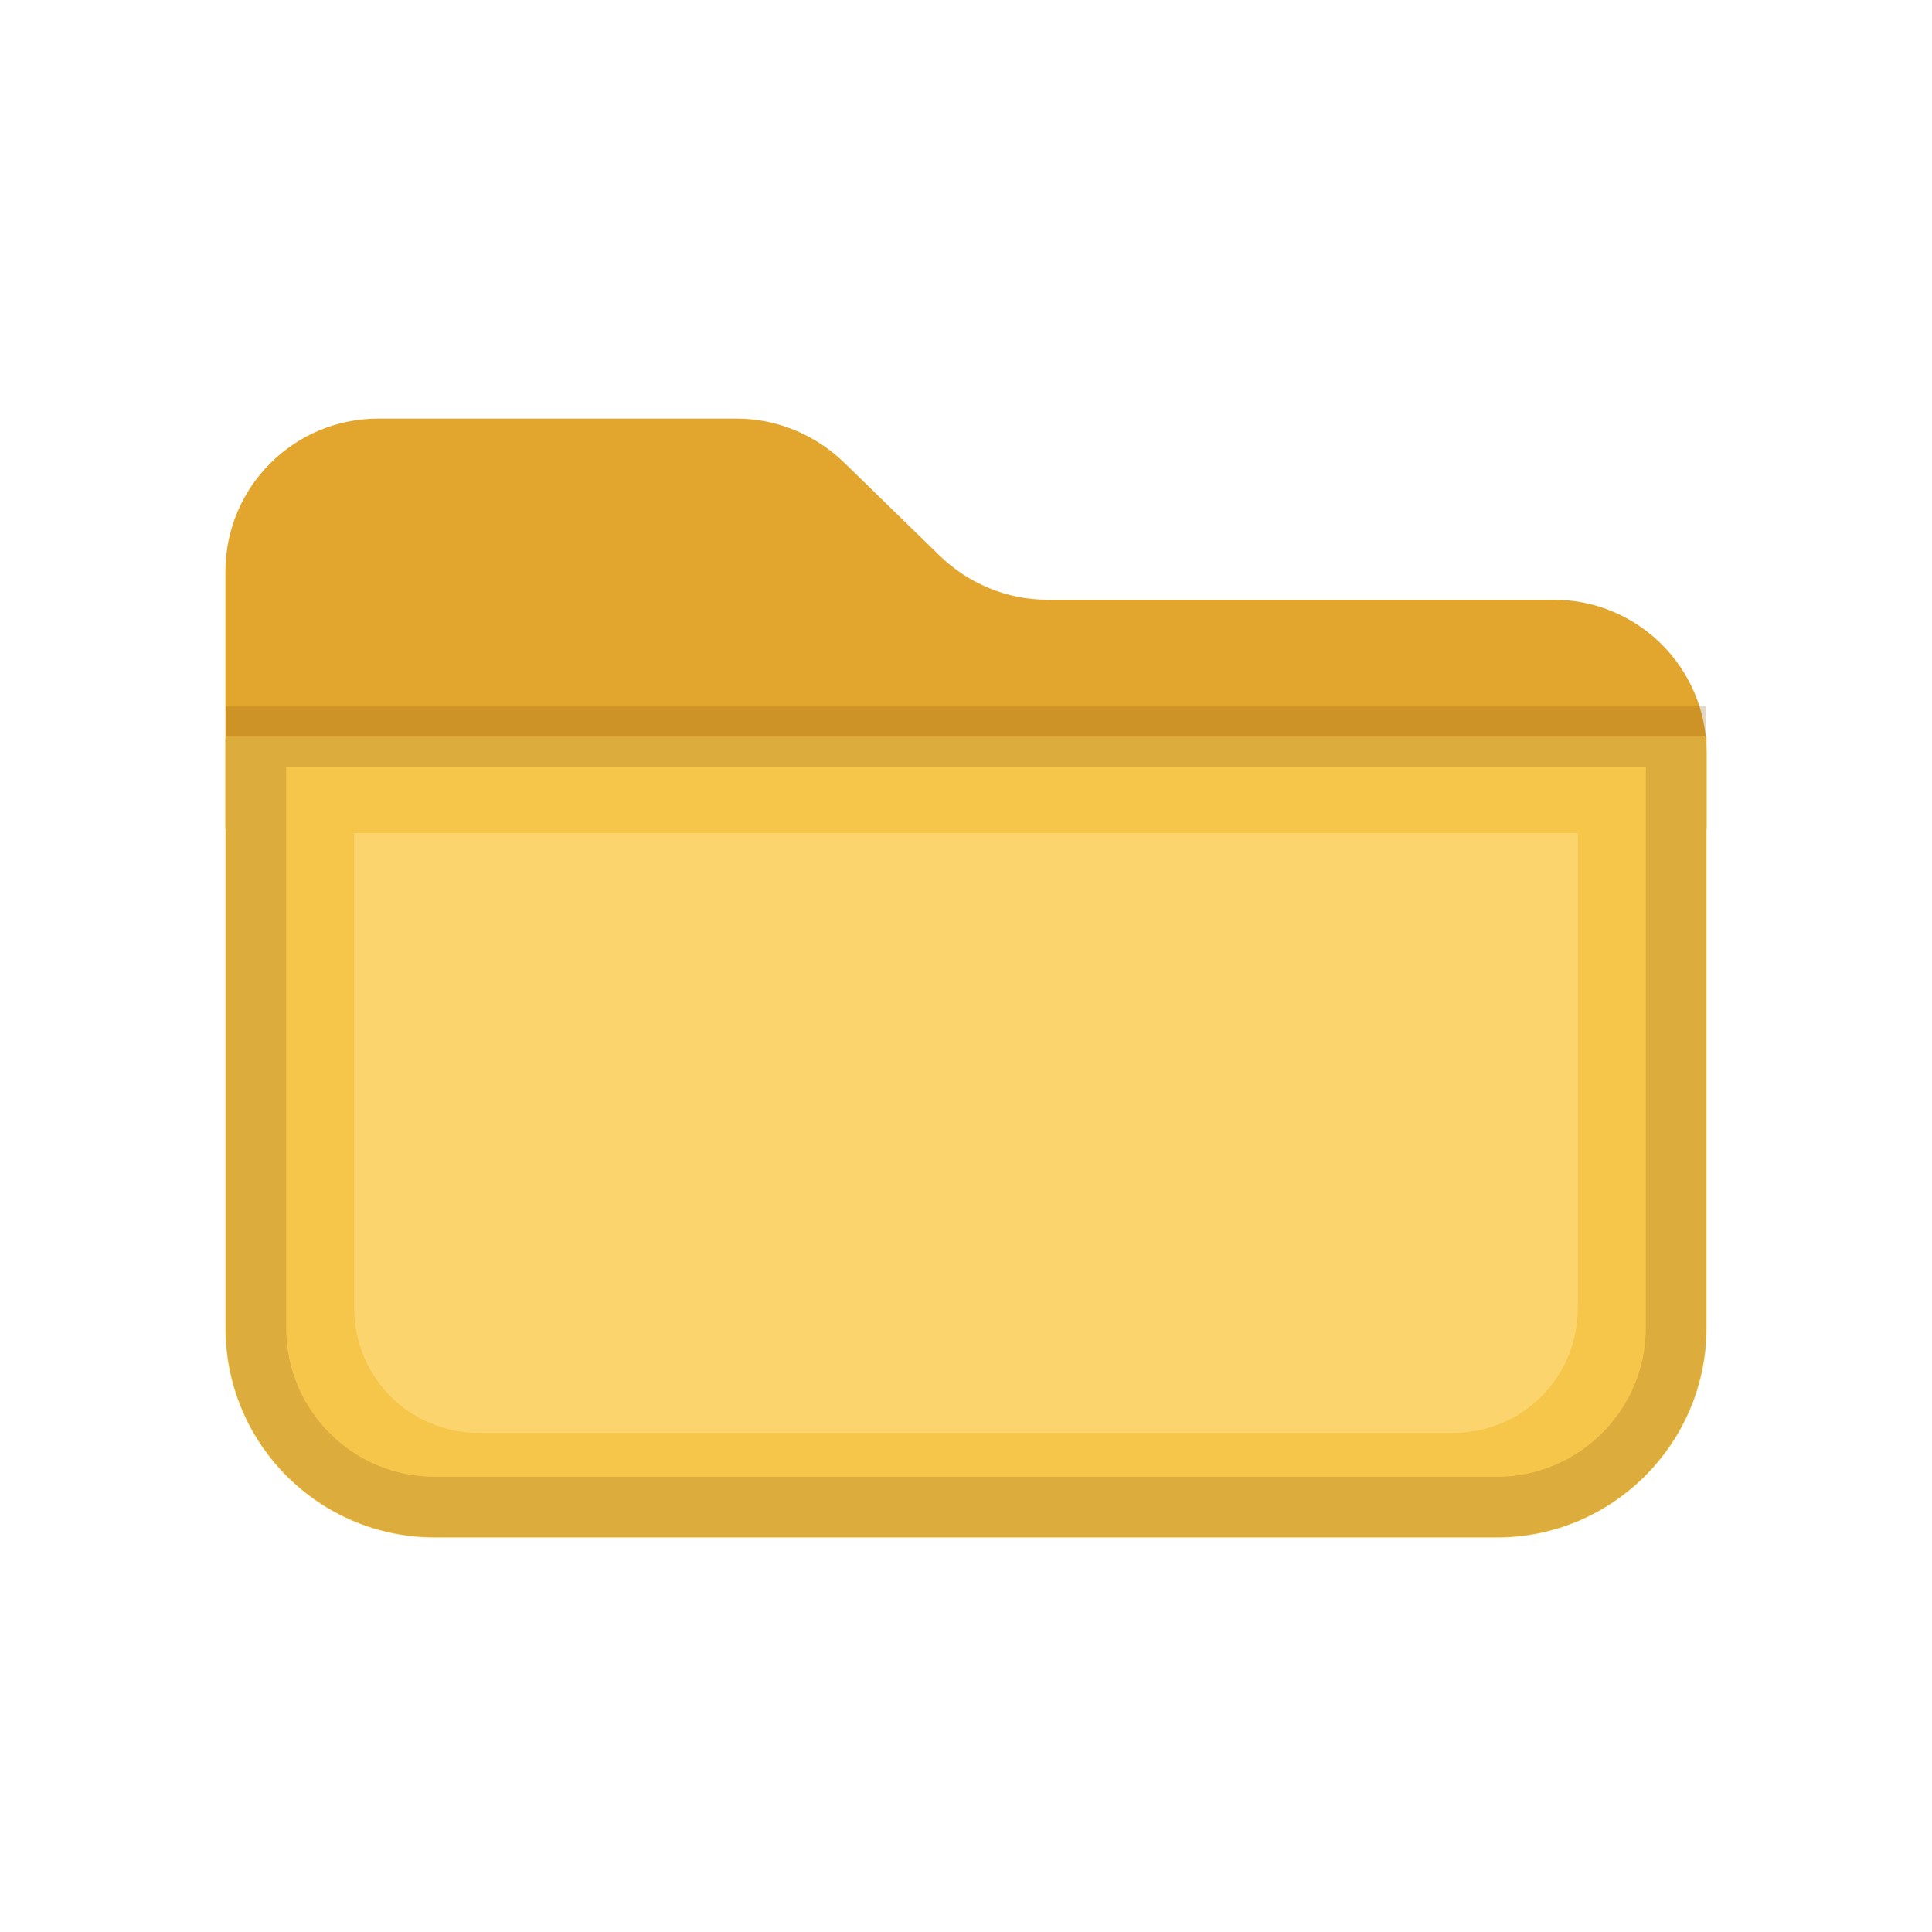
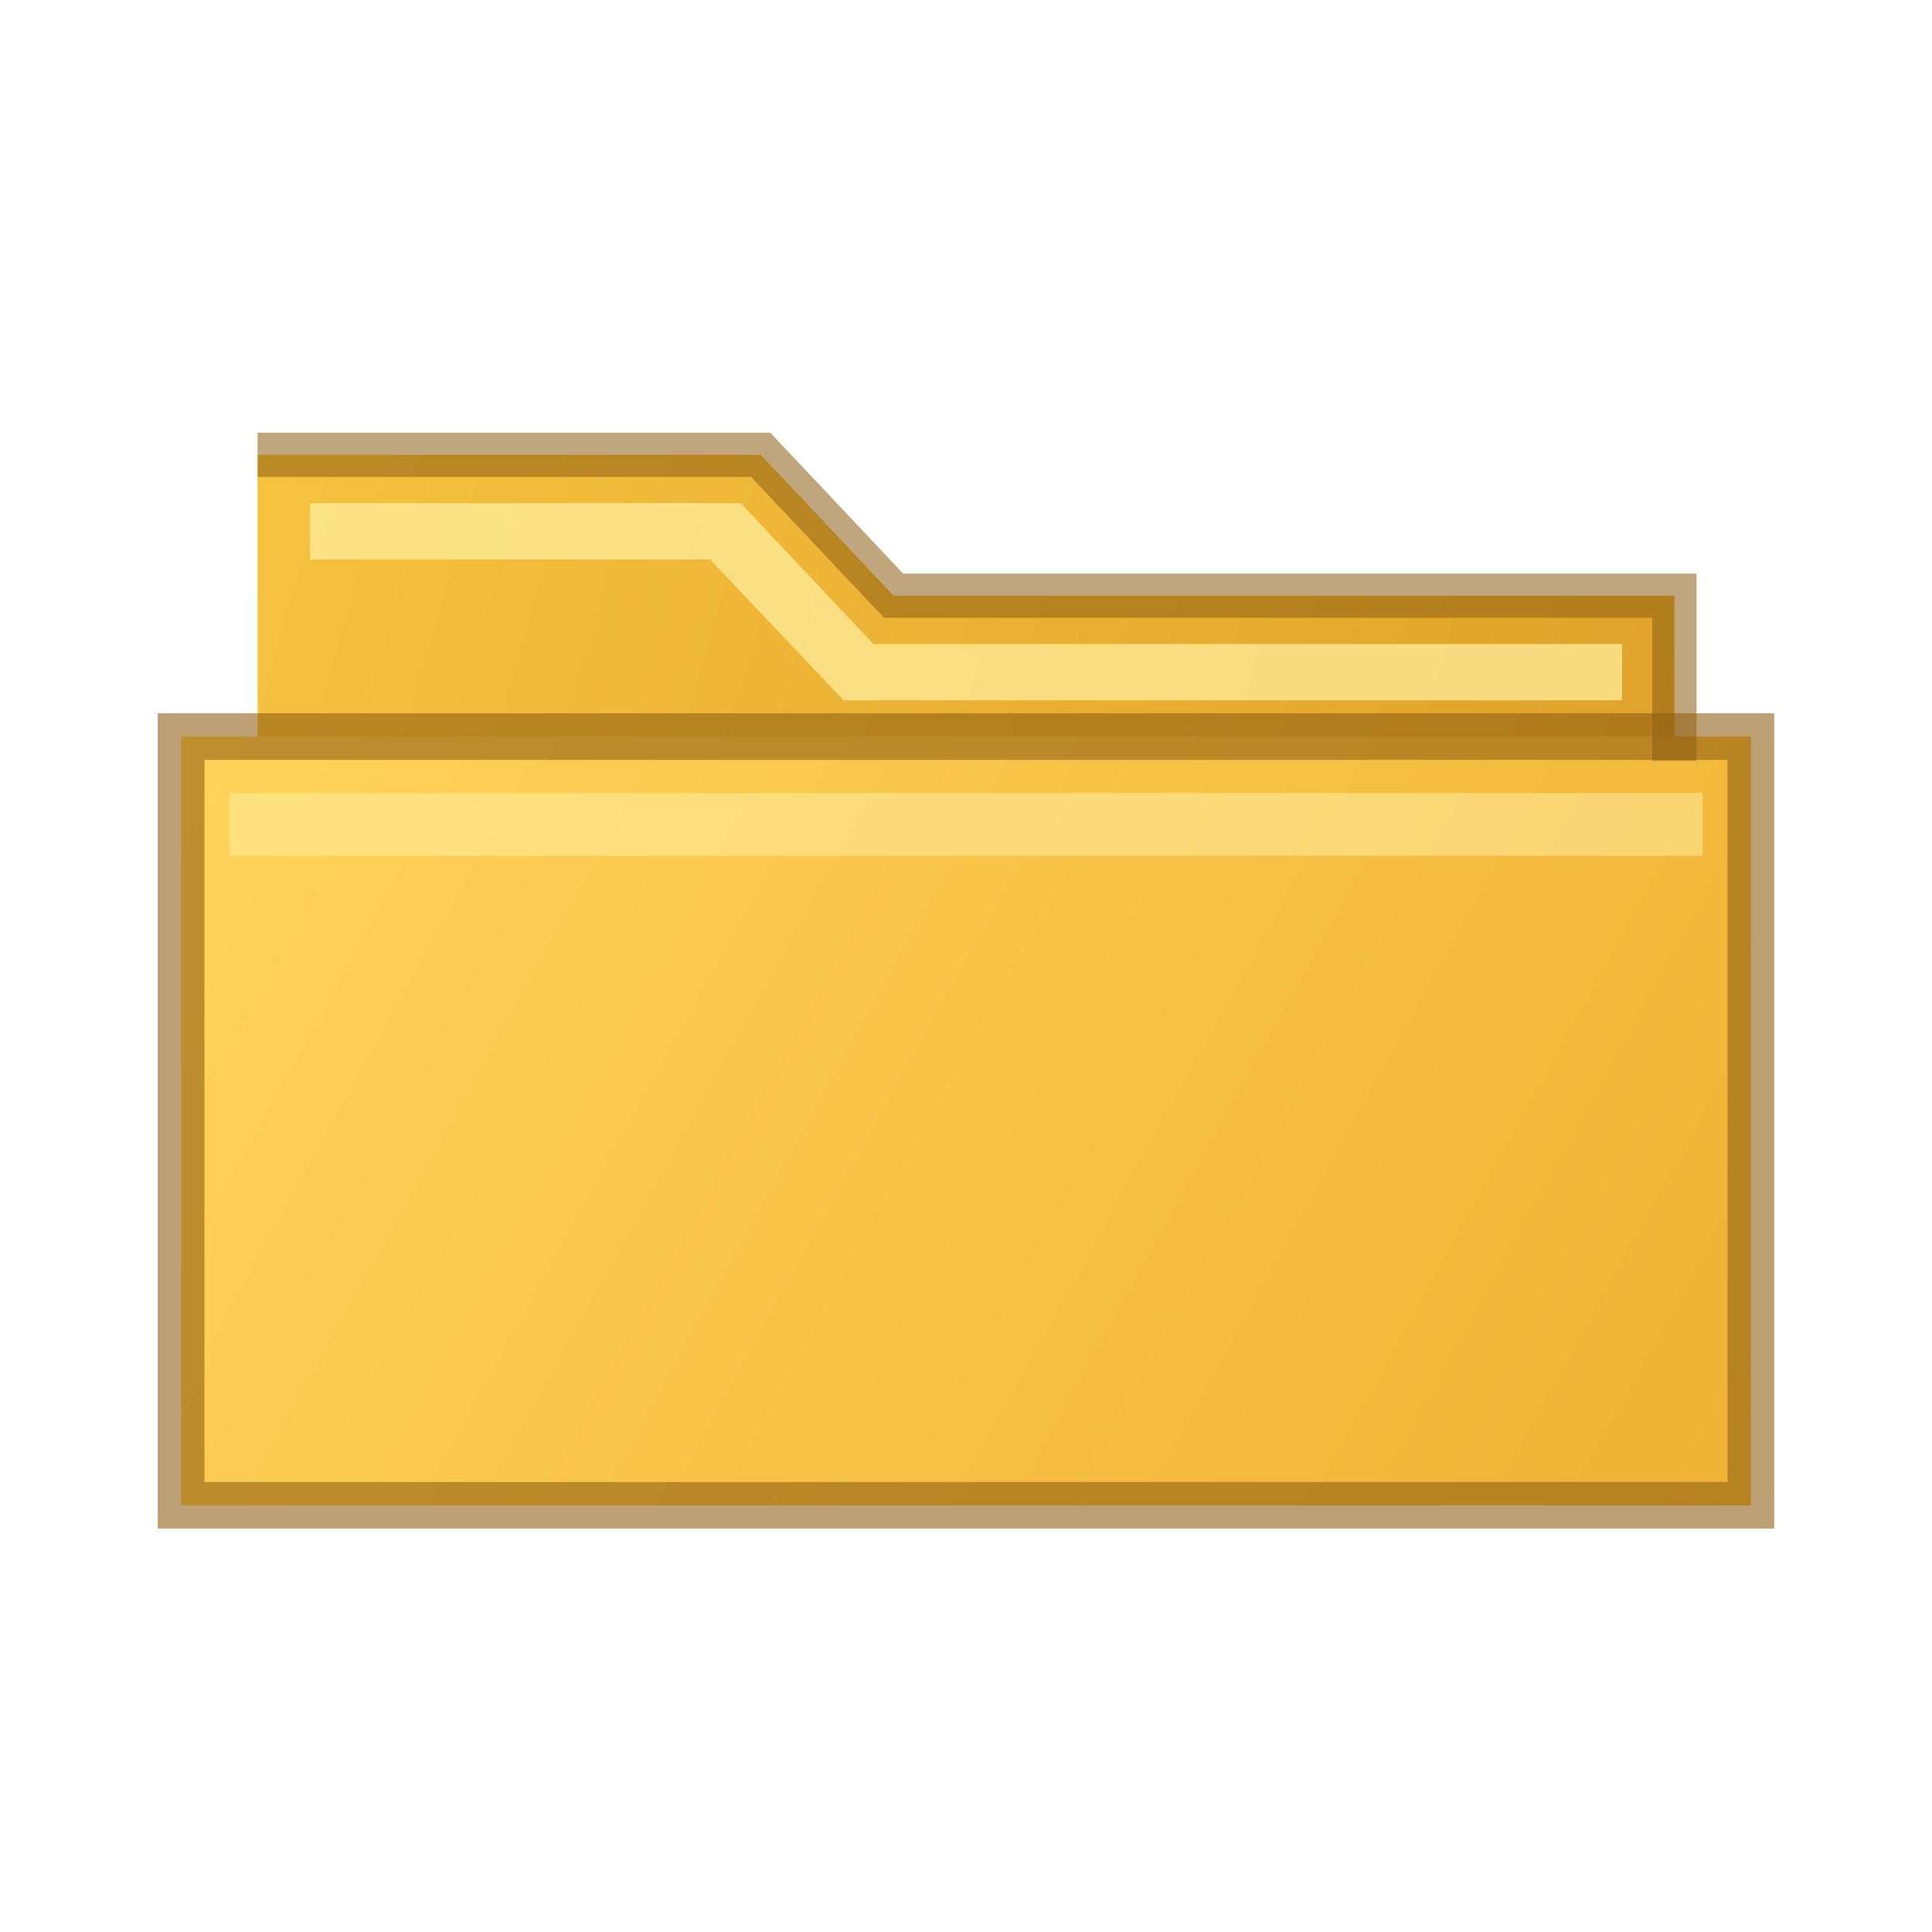
<svg xmlns="http://www.w3.org/2000/svg" viewBox="0 0 24 24">
-   <path fill="#e2a62f" d="M2.8 7.1c0-1.05.85-1.9 1.9-1.9h4.45c.5 0 .98.2 1.34.55l1.18 1.15c.36.35.84.55 1.34.55h6.29c1.05 0 1.9.85 1.9 1.9v.95H2.8z" />
-   <path fill="#f6c64b" d="M2.8 9.15h18.4v7.35c0 1.43-1.17 2.6-2.6 2.6H5.4a2.6 2.6 0 0 1-2.6-2.6z" />
-   <path fill="#ffe08a" d="M4.4 10.35h15.2v5.9c0 .86-.69 1.55-1.55 1.55H5.95c-.86 0-1.55-.69-1.55-1.55z" opacity=".55" />
-   <path fill="none" stroke="#8a5a10" stroke-opacity=".24" stroke-width=".75" d="M3.18 9.15h17.64v7.35c0 1.22-1 2.22-2.22 2.22H5.4a2.22 2.22 0 0 1-2.22-2.22z" />
+   <defs>
+     <linearGradient id="folderBack" x1="3" y1="5.2" x2="21" y2="10.4" gradientUnits="userSpaceOnUse">
+       <stop offset="0" stop-color="#f6c33f" />
+       <stop offset="1" stop-color="#dfa12a" />
+     </linearGradient>
+     <linearGradient id="folderFront" x1="2.4" y1="8.4" x2="21.6" y2="19" gradientUnits="userSpaceOnUse">
+       <stop offset="0" stop-color="#ffd45a" />
+       <stop offset="1" stop-color="#efb234" />
+     </linearGradient>
+   </defs>
+   <path fill="url(#folderBack)" d="M3.2 5.65h6.25l1.65 1.75h9.7v3.2H3.2z" />
+   <path fill="#fff0a0" fill-opacity=".72" d="M3.85 6.25h5.35l1.65 1.75h9.3v.7H10.48L8.82 6.95H3.85z" />
+   <path fill="url(#folderFront)" d="M2.25 9.15h19.5v9.55H2.25z" />
+   <path fill="#fff2a9" fill-opacity=".5" d="M2.85 9.85h18.3v.78H2.85z" />
+   <path fill="none" stroke="#8d5d12" stroke-opacity=".55" stroke-width=".55" stroke-linejoin="miter" d="M3.2 5.65h6.25l1.65 1.75h9.7v2.05" />
+   <path fill="none" stroke="#8d5d12" stroke-opacity=".58" stroke-width=".58" stroke-linejoin="miter" d="M2.25 9.15h19.5v9.55H2.25z" />
</svg>
